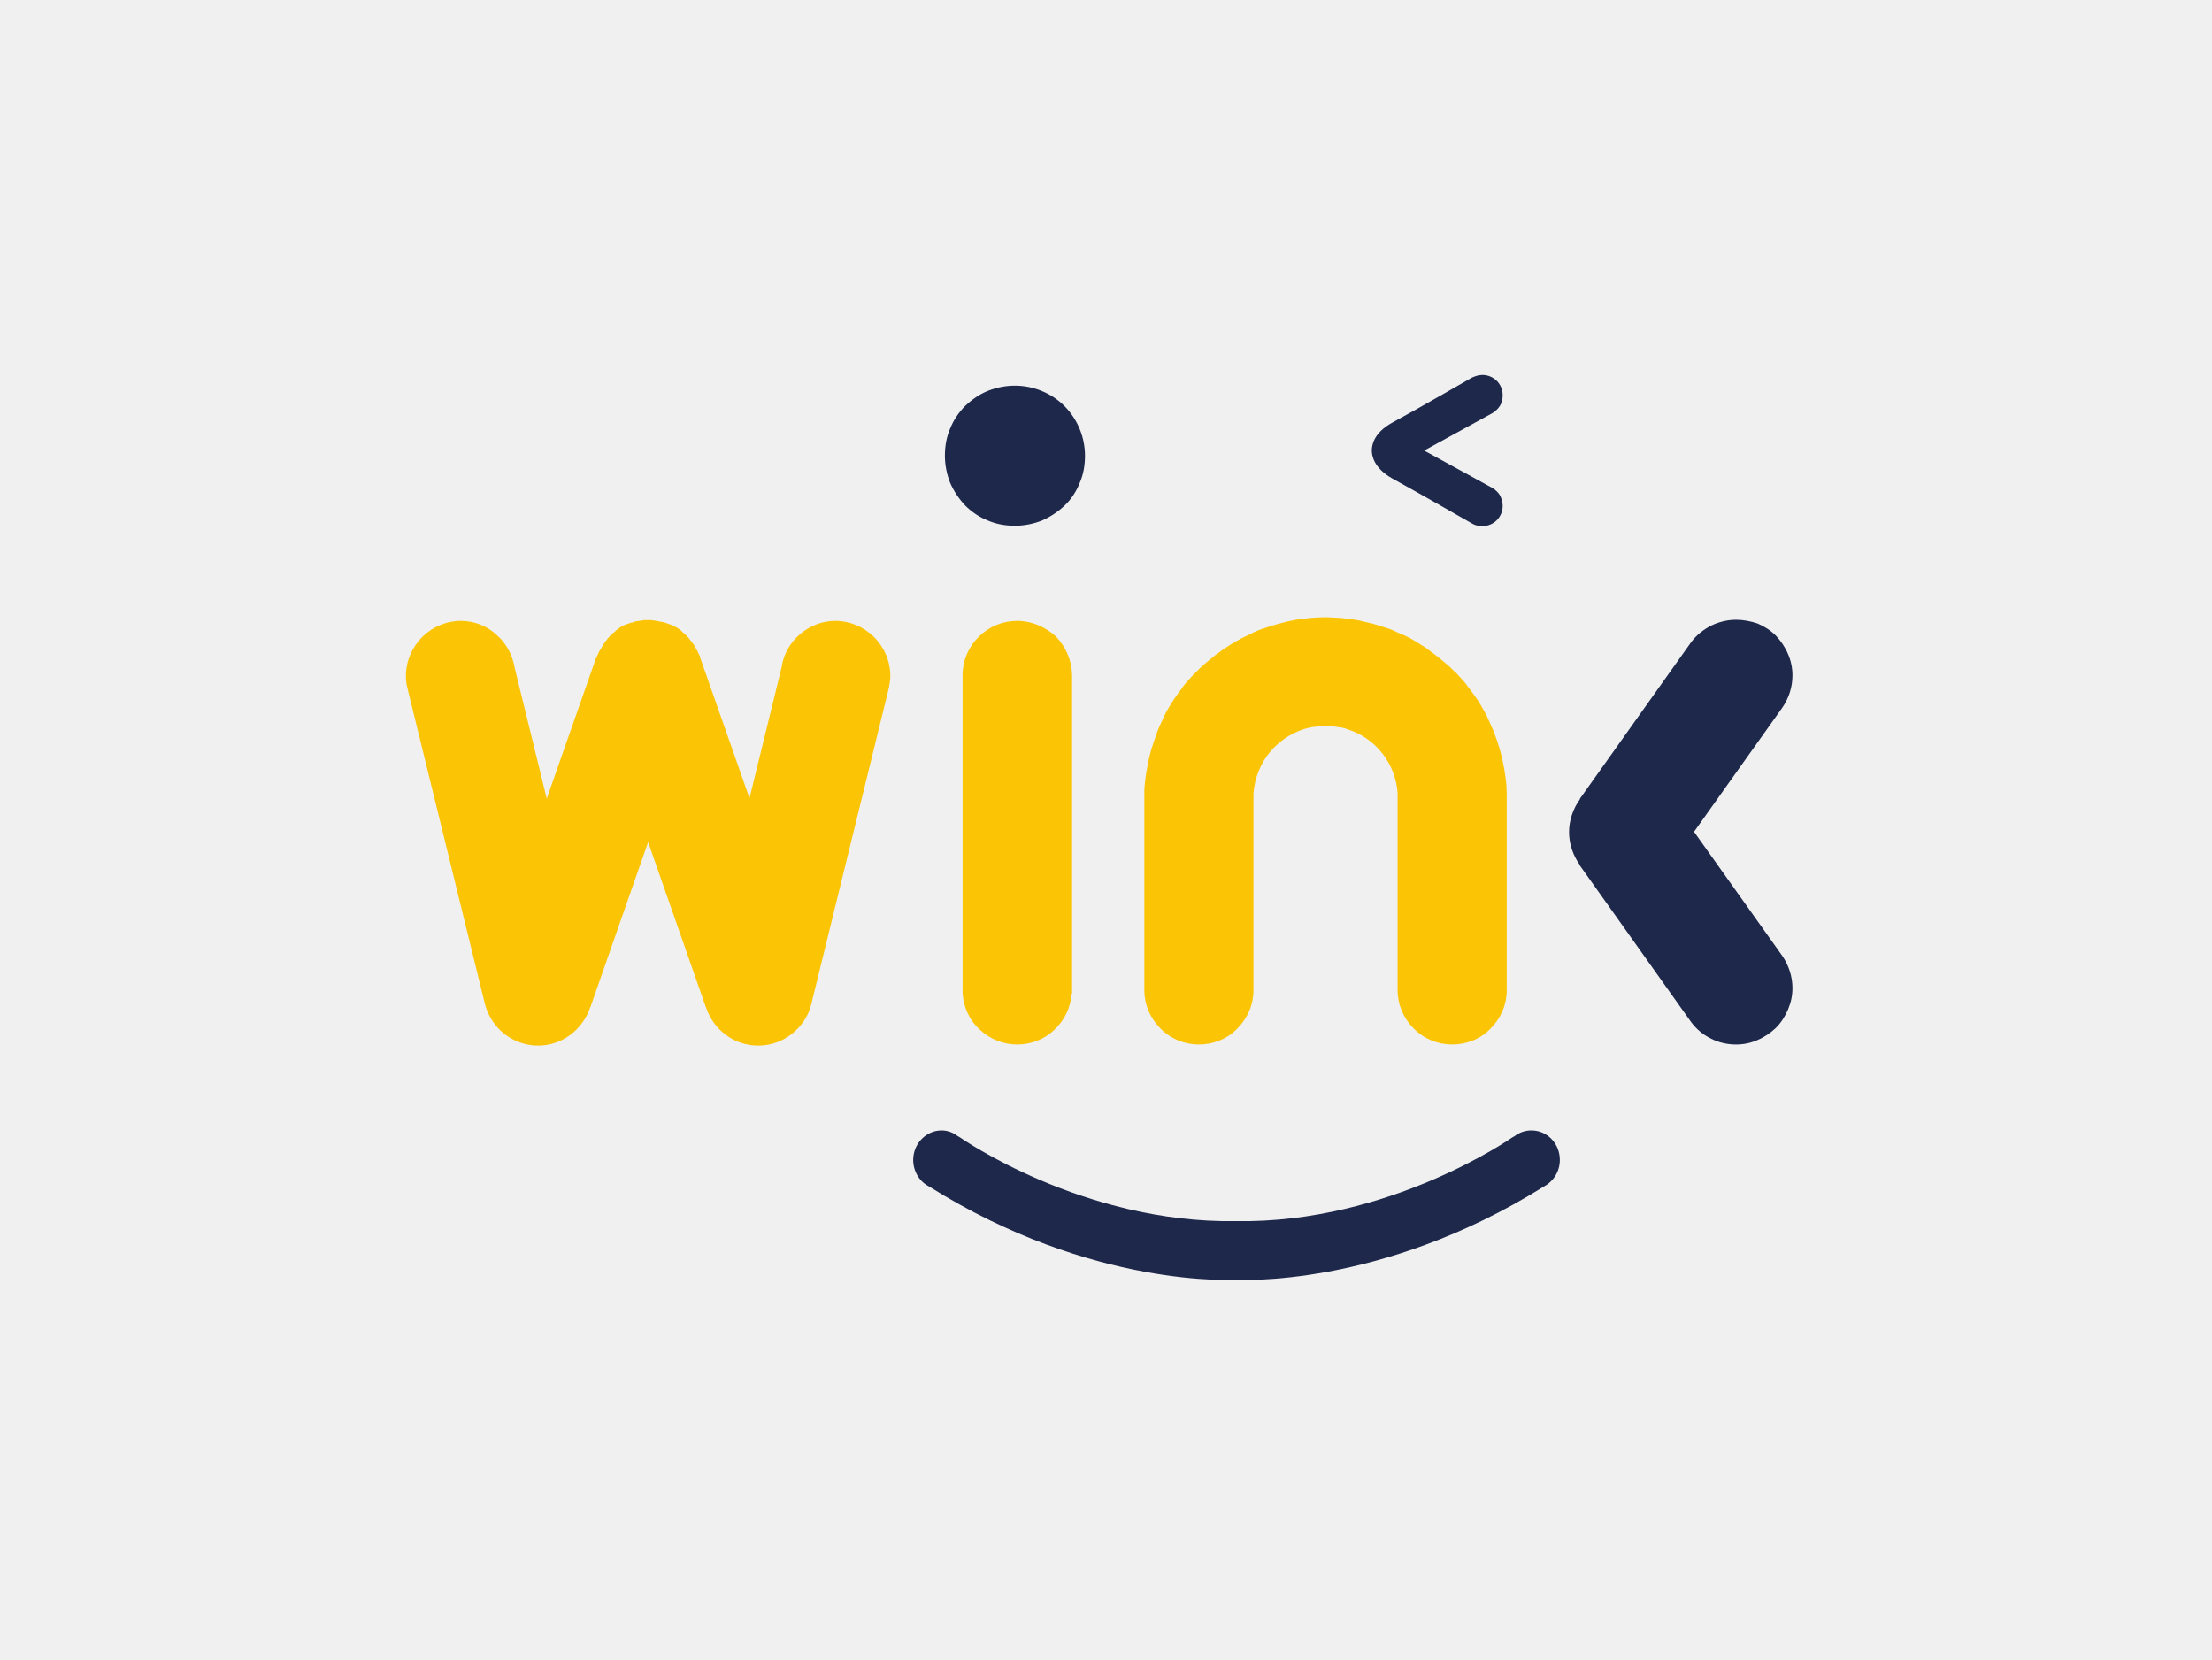
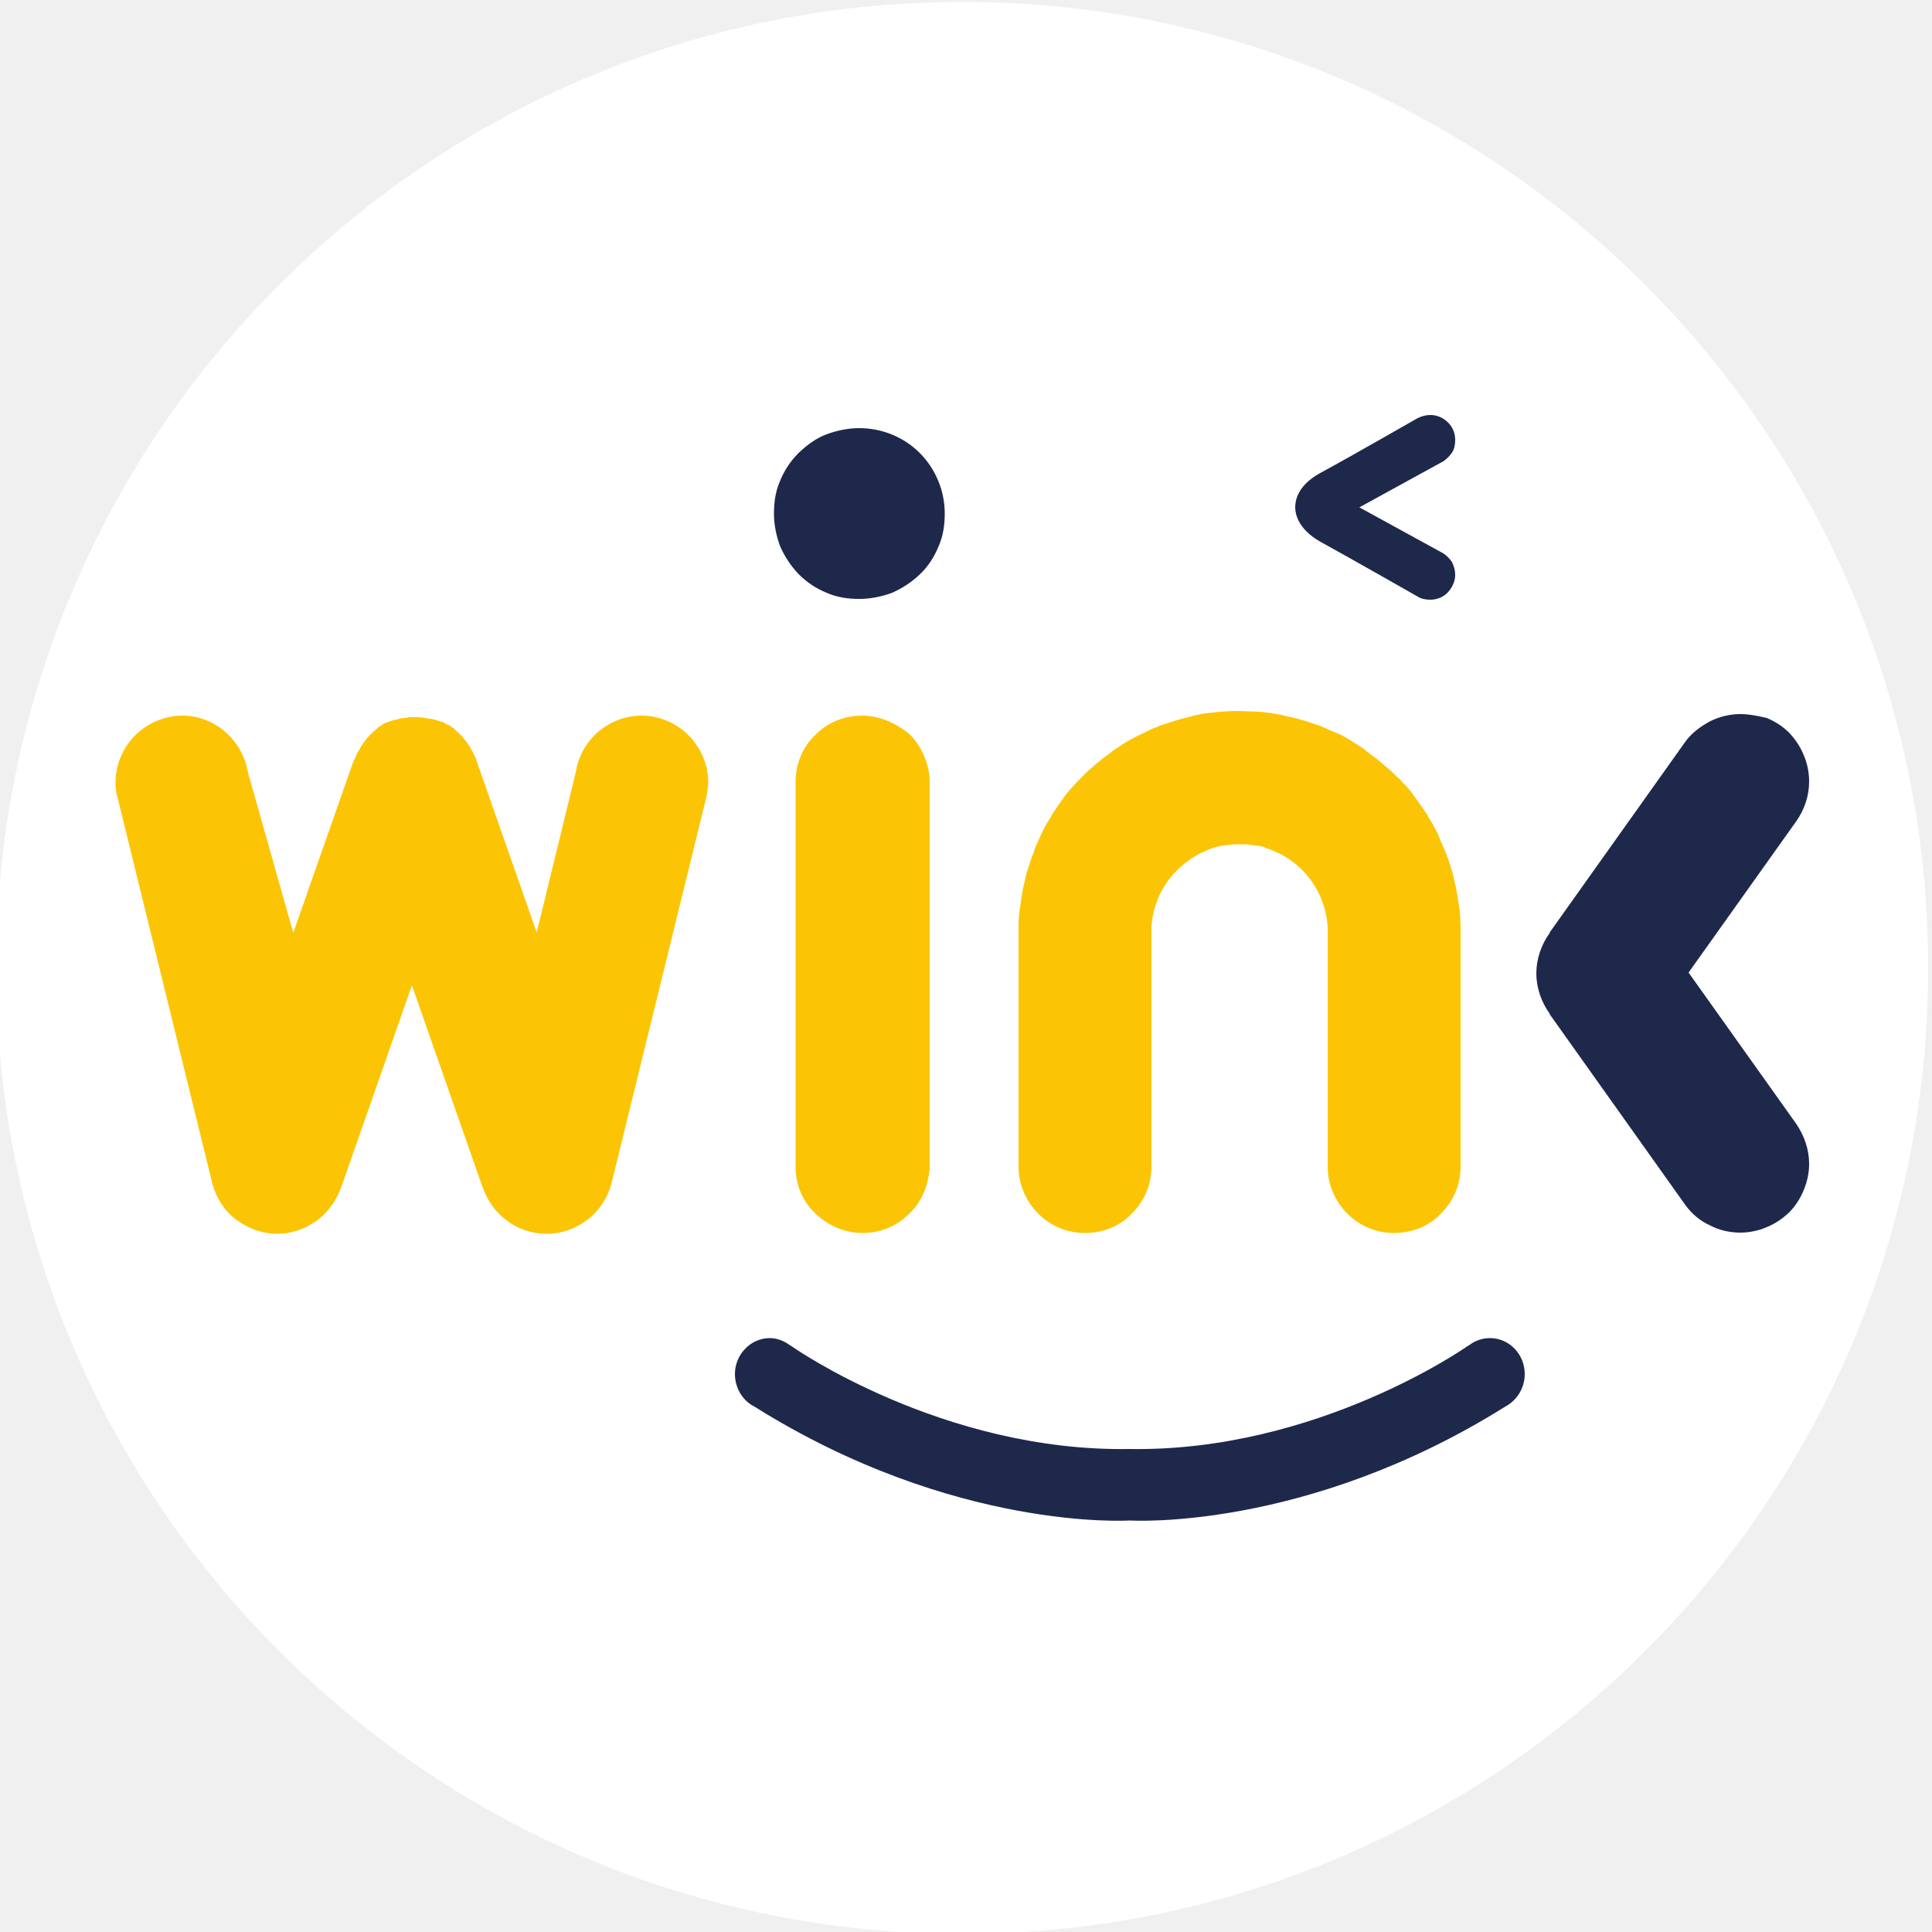
- <svg xmlns="http://www.w3.org/2000/svg" version="1.0" id="katman_1" x="0px" y="0px" viewBox="0 0 600 450" style="enable-background:new 0 0 600 450;" xml:space="preserve">
+ <svg xmlns="http://www.w3.org/2000/svg" version="1.1" id="katman_1" x="0px" y="0px" viewBox="0 0 500 500" style="enable-background:new 0 0 500 500;" xml:space="preserve">
  <style type="text/css">
- 	.st0{fill:#1E284B;}
- 	.st1{fill:#FBC506;}
+ 	.st0{fill:#FFFFFF;}
+ 	.st1{fill:#1E284B;}
+ 	.st2{fill:#FBC506;}
</style>
-   <path class="st0" d="M402.1,101.7L402.1,101.7c-1,0-1.9,0.3-2.8,0.7l0,0c0,0-15.1,8.7-21.6,12.2c-5.3,2.9-5.6,6.4-5.6,7.6  c0,1.2,0.4,4.7,5.6,7.6c6.4,3.5,21.6,12.2,21.6,12.2l0,0c0.8,0.5,1.8,0.7,2.8,0.7c1.5,0,2.9-0.6,3.9-1.6c1-1,1.6-2.4,1.6-3.9  c0-1-0.3-1.9-0.7-2.8c-0.5-0.8-1.2-1.5-2-2l0,0l-18.6-10.2l18.6-10.2l0,0c0.8-0.5,1.5-1.2,2-2c0.5-0.8,0.7-1.8,0.7-2.8  c0-1.5-0.6-2.9-1.6-3.9C405,102.3,403.6,101.7,402.1,101.7L402.1,101.7z M275.3,104.6c-2.5,0-5,0.5-7.3,1.4s-4.4,2.4-6.2,4.1  c-1.8,1.8-3.2,3.9-4.1,6.2c-1,2.3-1.4,4.8-1.4,7.3c0,2.5,0.5,5,1.4,7.3c1,2.3,2.4,4.4,4.1,6.2c1.8,1.8,3.9,3.2,6.2,4.1  c2.3,1,4.8,1.4,7.3,1.4c2.5,0,5-0.5,7.3-1.4c2.3-1,4.4-2.4,6.2-4.1s3.2-3.9,4.1-6.2c1-2.3,1.4-4.8,1.4-7.3c0-5-2-9.9-5.6-13.5  C285.2,106.6,280.3,104.6,275.3,104.6z M470.9,168.1c-2.4,0-4.7,0.6-6.8,1.6c-2.1,1.1-4,2.6-5.4,4.5l0,0l-30.2,42.5l0.1,0  c-1.9,2.6-3,5.8-3,9c0,3.2,1.1,6.4,3,9l-0.1,0l30.2,42.5l0,0c1.4,1.9,3.3,3.5,5.4,4.5c2.1,1.1,4.5,1.6,6.8,1.6c2,0,4-0.4,5.8-1.2  c1.9-0.8,3.5-1.9,5-3.3c1.4-1.4,2.5-3.1,3.3-5c0.8-1.9,1.2-3.8,1.2-5.8c0-3.1-1-6.2-2.8-8.8l0,0l-23.9-33.6l23.9-33.6l0,0  c1.8-2.6,2.8-5.6,2.8-8.8c0-2-0.4-4-1.2-5.8c-0.8-1.9-1.9-3.5-3.3-5c-1.4-1.4-3.1-2.5-5-3.3C474.9,168.5,472.9,168.1,470.9,168.1  L470.9,168.1z M255.4,306.6c-4.2,0-7.7,3.6-7.7,8c0,3.1,1.7,5.9,4.3,7.2c44.4,27.9,83.4,25.3,83.4,25.3s39,2.5,83.4-25.3  c2.6-1.4,4.3-4.1,4.3-7.2c0-4.4-3.4-8-7.7-8c-1.6,0-3.2,0.5-4.5,1.5l-0.7,0.4c0,0-33.3,23.4-74.9,22.7  c-41.6,0.7-74.9-22.7-74.9-22.7l-0.7-0.4C258.6,307.2,257,306.6,255.4,306.6z" />
-   <path class="st1" d="M359.6,167.4c-1.4,0-2.8,0.1-4.2,0.2c-0.8,0.1-1.5,0.2-2.3,0.3c-0.9,0.1-1.8,0.2-2.6,0.4  c-0.7,0.1-1.4,0.3-2.1,0.5c-0.9,0.2-1.8,0.4-2.7,0.7c-0.6,0.2-1.3,0.4-1.9,0.6c-0.9,0.3-1.9,0.6-2.8,1c-0.6,0.2-1.2,0.5-1.7,0.8  c-0.9,0.4-1.8,0.9-2.7,1.3c-0.5,0.3-1,0.6-1.6,0.9c-0.9,0.5-1.8,1.1-2.7,1.7c-0.5,0.3-0.9,0.6-1.4,1c-0.9,0.6-1.8,1.3-2.6,2  c-0.4,0.3-0.8,0.7-1.2,1c-0.9,0.7-1.7,1.5-2.5,2.3c-0.3,0.3-0.7,0.7-1,1c-0.8,0.9-1.6,1.7-2.3,2.6c-0.3,0.4-0.6,0.7-0.8,1.1  c-0.7,0.9-1.4,1.9-2.1,2.9c-0.2,0.4-0.5,0.7-0.7,1.1c-0.6,1-1.3,2.1-1.8,3.2c-0.2,0.4-0.4,0.7-0.5,1.1c-0.5,1.1-1.1,2.2-1.5,3.4  c-0.1,0.4-0.3,0.7-0.4,1.1c-0.4,1.2-0.8,2.4-1.2,3.6c-0.1,0.4-0.2,0.7-0.3,1.1c-0.3,1.2-0.6,2.5-0.8,3.7c-0.1,0.4-0.1,0.7-0.2,1.1  c-0.2,1.3-0.4,2.5-0.5,3.8c-0.1,0.8-0.1,1.6-0.1,2.4h0v0.3c0,0.3,0,0.7,0,1c0,0.1,0,0.3,0,0.4h0h0v51.6h0c0,3.9,1.6,7.6,4.4,10.4  c2.8,2.8,6.5,4.3,10.4,4.3c3.9,0,7.7-1.5,10.4-4.3c2.8-2.8,4.4-6.5,4.4-10.4h0v-0.2v-53.1c0.3-4.3,1.9-8.3,4.7-11.6  c2.8-3.2,6.5-5.5,10.7-6.4c0,0,0.1,0,0.1,0c0.5-0.1,1-0.2,1.5-0.2c0.2,0,0.3-0.1,0.5-0.1c0.4,0,0.8-0.1,1.2-0.1c0.3,0,0.6,0,0.8,0  c0,0,0,0,0,0c0.3,0,0.6,0,1,0c0.4,0,0.7,0,1.1,0.1c0.2,0,0.4,0.1,0.6,0.1c0.5,0.1,0.9,0.1,1.4,0.2c0.1,0,0.1,0,0.2,0  c0.6,0.1,1.2,0.3,1.7,0.5c3.8,1.2,7.1,3.5,9.5,6.6c2.4,3.1,3.9,6.9,4.1,10.9v53.1v0.2h0c0,3.9,1.6,7.6,4.4,10.4  c2.8,2.8,6.5,4.3,10.4,4.3c3.9,0,7.7-1.5,10.4-4.3c2.8-2.8,4.4-6.5,4.4-10.4h0v-51.6h0h0c0-0.1,0-0.3,0-0.4c0-0.3,0-0.7,0-1v-0.3h0  c0-0.8-0.1-1.6-0.1-2.4c-0.1-1.3-0.3-2.6-0.5-3.8c0-0.4-0.1-0.7-0.2-1.1c-0.2-1.3-0.5-2.5-0.8-3.7c-0.1-0.4-0.2-0.7-0.3-1.1  c-0.4-1.2-0.7-2.4-1.2-3.6c-0.1-0.4-0.3-0.7-0.4-1.1c-0.5-1.2-1-2.3-1.5-3.4c-0.2-0.4-0.3-0.7-0.5-1.1c-0.6-1.1-1.2-2.2-1.8-3.2  c-0.2-0.4-0.4-0.7-0.7-1.1c-0.7-1-1.4-2-2.1-2.9c-0.3-0.4-0.6-0.7-0.8-1.1c-0.7-0.9-1.5-1.8-2.3-2.6c-0.3-0.4-0.6-0.7-1-1  c-0.8-0.8-1.6-1.6-2.5-2.3c-0.4-0.3-0.8-0.7-1.2-1c-0.9-0.7-1.7-1.4-2.6-2c-0.4-0.3-0.9-0.7-1.3-1c-0.9-0.6-1.8-1.1-2.7-1.7  c-0.5-0.3-1-0.6-1.5-0.9c-0.9-0.5-1.8-0.9-2.8-1.3c-0.6-0.3-1.2-0.5-1.7-0.8c-0.9-0.4-1.8-0.7-2.8-1c-0.6-0.2-1.3-0.4-1.9-0.6  c-0.9-0.3-1.8-0.5-2.7-0.7c-0.7-0.2-1.4-0.3-2.1-0.5c-0.9-0.2-1.8-0.3-2.6-0.4c-0.8-0.1-1.5-0.2-2.3-0.3  C362.4,167.5,361,167.5,359.6,167.4C359.6,167.4,359.6,167.4,359.6,167.4L359.6,167.4z M125,168.4c-3.9,0-7.7,1.6-10.5,4.4  c-2.8,2.8-4.4,6.6-4.4,10.5c0,1.1,0.1,2.2,0.4,3.3l0,0l21.1,86l0,0c0.9,3.1,2.7,5.9,5.3,7.9c2.6,2,5.8,3.1,9,3.1  c3.2,0,6.2-1,8.8-2.9c2.5-1.9,4.4-4.5,5.4-7.5l0,0.1l15.7-44.9l15.7,44.9l0-0.1c1,3,2.8,5.6,5.4,7.5c2.5,1.9,5.6,2.9,8.8,2.9  c3.3,0,6.4-1.1,9-3.1c2.6-2,4.5-4.8,5.3-7.9l0,0l21.1-86l0,0c0.2-1.1,0.4-2.2,0.4-3.3c0-3.9-1.6-7.7-4.4-10.5  c-2.8-2.8-6.6-4.4-10.5-4.4c-3.5,0-6.9,1.3-9.6,3.6s-4.5,5.5-5,9l0,0l-8.7,35.5l-13.4-38.2l0,0c0,0,0,0,0-0.1  c-0.1-0.4-0.3-0.7-0.5-1.1c0-0.1-0.1-0.2-0.1-0.3c-0.2-0.4-0.4-0.7-0.6-1c0-0.1-0.1-0.2-0.1-0.3c-0.2-0.3-0.4-0.7-0.7-1  c-0.1-0.1-0.1-0.2-0.2-0.3c-0.2-0.3-0.5-0.6-0.7-0.9c-0.1-0.1-0.2-0.2-0.2-0.3c-0.3-0.3-0.5-0.5-0.8-0.8c-0.1-0.1-0.2-0.2-0.3-0.3  c-0.3-0.2-0.6-0.5-0.8-0.7c-0.1-0.1-0.2-0.2-0.3-0.3c-0.3-0.2-0.6-0.4-0.9-0.6c-0.1-0.1-0.3-0.2-0.4-0.2c-0.3-0.2-0.6-0.3-0.9-0.5  c-0.1-0.1-0.3-0.1-0.5-0.2c-0.3-0.1-0.6-0.2-0.9-0.3c-0.2-0.1-0.4-0.1-0.5-0.2c-0.3-0.1-0.6-0.2-0.9-0.2c-0.2-0.1-0.4-0.1-0.6-0.1  c-0.3-0.1-0.6-0.1-0.9-0.2c-0.2,0-0.4-0.1-0.6-0.1c-0.3,0-0.5,0-0.8-0.1c-0.3,0-0.6,0-0.9,0c0,0,0,0,0,0c-0.3,0-0.6,0-0.9,0  c-0.3,0-0.5,0-0.8,0.1c-0.2,0-0.4,0.1-0.7,0.1c-0.3,0-0.5,0.1-0.8,0.1c-0.2,0-0.4,0.1-0.6,0.2c-0.3,0.1-0.6,0.2-0.9,0.2  c-0.2,0.1-0.4,0.1-0.5,0.2c-0.3,0.1-0.6,0.2-0.9,0.3c-0.2,0.1-0.3,0.1-0.5,0.2c-0.3,0.1-0.6,0.3-0.9,0.5c-0.1,0.1-0.3,0.2-0.4,0.3  c-0.3,0.2-0.6,0.4-0.8,0.6c-0.1,0.1-0.2,0.2-0.3,0.3c-0.3,0.2-0.6,0.4-0.8,0.7c-0.1,0.1-0.2,0.2-0.3,0.3c-0.3,0.2-0.5,0.5-0.8,0.8  c-0.1,0.1-0.2,0.2-0.2,0.3c-0.3,0.3-0.5,0.6-0.7,0.9c-0.1,0.1-0.1,0.2-0.2,0.3c-0.2,0.3-0.4,0.6-0.6,1c-0.1,0.1-0.1,0.2-0.2,0.3  c-0.2,0.3-0.4,0.7-0.6,1c0,0.1-0.1,0.2-0.1,0.3c-0.2,0.4-0.3,0.7-0.5,1.1c0,0,0,0,0,0.1l-0.1,0l-13.4,38.2l-8.7-35.5l0,0  c-0.6-3.5-2.3-6.7-5-9C132,169.7,128.5,168.4,125,168.4L125,168.4z M275.9,168.4c-3.9,0-7.6,1.5-10.4,4.3c-2.8,2.7-4.4,6.5-4.4,10.3  h0v0.2v85.3v1h0c0.3,3.8,1.9,7.3,4.7,9.8c2.8,2.6,6.4,4,10.1,4c3.8,0,7.4-1.4,10.1-4c2.8-2.6,4.4-6.1,4.7-9.8h0.1v-1v-85.3V183h0  c-0.1-3.9-1.7-7.6-4.4-10.4C283.5,170,279.8,168.4,275.9,168.4L275.9,168.4z" />
+   <circle class="st0" cx="249" cy="250.5" r="250" />
+   <path class="st1" d="M370.2,107.4L370.2,107.4c-1.2,0-2.2,0.3-3.3,0.8l0,0c0,0-17.6,10.1-25.2,14.2c-6.2,3.4-6.5,7.5-6.5,8.9  s0.5,5.5,6.5,8.9c7.5,4.1,25.2,14.2,25.2,14.2l0,0c0.9,0.6,2.1,0.8,3.3,0.8c1.7,0,3.4-0.7,4.5-1.9s1.9-2.8,1.9-4.5  c0-1.2-0.3-2.2-0.8-3.3c-0.6-0.9-1.4-1.7-2.3-2.3l0,0l-21.7-11.9l21.7-11.9l0,0c0.9-0.6,1.7-1.4,2.3-2.3c0.6-0.9,0.8-2.1,0.8-3.3  c0-1.7-0.7-3.4-1.9-4.5C373.5,108.1,371.9,107.4,370.2,107.4L370.2,107.4z M222.4,110.8c-2.9,0-5.8,0.6-8.5,1.6  c-2.7,1-5.1,2.8-7.2,4.8c-2.1,2.1-3.7,4.5-4.8,7.2c-1.2,2.7-1.6,5.6-1.6,8.5s0.6,5.8,1.6,8.5c1.2,2.7,2.8,5.1,4.8,7.2  c2.1,2.1,4.5,3.7,7.2,4.8c2.7,1.2,5.6,1.6,8.5,1.6c2.9,0,5.8-0.6,8.5-1.6c2.7-1.2,5.1-2.8,7.2-4.8c2.1-2,3.7-4.5,4.8-7.2  c1.2-2.7,1.6-5.6,1.6-8.5c0-5.8-2.3-11.5-6.5-15.7C233.9,113.1,228.2,110.8,222.4,110.8z M450.4,184.8c-2.8,0-5.5,0.7-7.9,1.9  c-2.4,1.3-4.7,3-6.3,5.2l0,0l-35.2,49.5h0.1c-2.2,3-3.5,6.8-3.5,10.5s1.3,7.5,3.5,10.5h-0.1l35.2,49.5l0,0c1.6,2.2,3.8,4.1,6.3,5.2  c2.4,1.3,5.2,1.9,7.9,1.9c2.3,0,4.7-0.5,6.8-1.4c2.2-0.9,4.1-2.2,5.8-3.8c1.6-1.6,2.9-3.6,3.8-5.8s1.4-4.4,1.4-6.8  c0-3.6-1.2-7.2-3.3-10.3l0,0l-27.9-39.2l27.9-39.2l0,0c2.1-3,3.3-6.5,3.3-10.3c0-2.3-0.5-4.7-1.4-6.8c-0.9-2.2-2.2-4.1-3.8-5.8  c-1.6-1.6-3.6-2.9-5.8-3.8C455,185.3,452.7,184.8,450.4,184.8L450.4,184.8z M199.2,346.3c-4.9,0-9,4.2-9,9.3c0,3.6,2,6.9,5,8.4  c51.8,32.5,97.2,29.5,97.2,29.5s45.5,2.9,97.2-29.5c3-1.6,5-4.8,5-8.4c0-5.1-4-9.3-9-9.3c-1.9,0-3.7,0.6-5.2,1.7l-0.8,0.5  c0,0-38.8,27.3-87.3,26.5c-48.5,0.8-87.3-26.5-87.3-26.5l-0.8-0.5C202.9,347,201,346.3,199.2,346.3z" />
+   <path class="st2" d="M320.6,184c-1.6,0-3.3,0.1-4.9,0.2c-0.9,0.1-1.7,0.2-2.7,0.3c-1,0.1-2.1,0.2-3,0.5c-0.8,0.1-1.6,0.3-2.4,0.6  c-1,0.2-2.1,0.5-3.1,0.8c-0.7,0.2-1.5,0.5-2.2,0.7c-1,0.3-2.2,0.7-3.3,1.2c-0.7,0.2-1.4,0.6-2,0.9c-1,0.5-2.1,1-3.1,1.5  c-0.6,0.3-1.2,0.7-1.9,1c-1,0.6-2.1,1.3-3.1,2c-0.6,0.3-1,0.7-1.6,1.2c-1,0.7-2.1,1.5-3,2.3c-0.5,0.3-0.9,0.8-1.4,1.2  c-1,0.8-2,1.7-2.9,2.7c-0.3,0.3-0.8,0.8-1.2,1.2c-0.9,1-1.9,2-2.7,3c-0.3,0.5-0.7,0.8-0.9,1.3c-0.8,1-1.6,2.2-2.4,3.4  c-0.2,0.5-0.6,0.8-0.8,1.3c-0.7,1.2-1.5,2.4-2.1,3.7c-0.2,0.5-0.5,0.8-0.6,1.3c-0.6,1.3-1.3,2.6-1.7,4c-0.1,0.5-0.3,0.8-0.5,1.3  c-0.5,1.4-0.9,2.8-1.4,4.2c-0.1,0.5-0.2,0.8-0.3,1.3c-0.3,1.4-0.7,2.9-0.9,4.3c-0.1,0.5-0.1,0.8-0.2,1.3c-0.2,1.5-0.5,2.9-0.6,4.4  c-0.1,0.9-0.1,1.9-0.1,2.8l0,0v0.3c0,0.3,0,0.8,0,1.2c0,0.1,0,0.3,0,0.5l0,0l0,0V302l0,0c0,4.5,1.9,8.9,5.1,12.1  c3.3,3.3,7.6,5,12.1,5s9-1.7,12.1-5c3.3-3.3,5.1-7.6,5.1-12.1l0,0v-0.2v-61.9c0.3-5,2.2-9.7,5.5-13.5c3.3-3.7,7.6-6.4,12.5-7.5h0.1  c0.6-0.1,1.2-0.2,1.7-0.2c0.2,0,0.3-0.1,0.6-0.1c0.5,0,0.9-0.1,1.4-0.1c0.3,0,0.7,0,0.9,0l0,0c0.3,0,0.7,0,1.2,0s0.8,0,1.3,0.1  c0.2,0,0.5,0.1,0.7,0.1c0.6,0.1,1,0.1,1.6,0.2c0.1,0,0.1,0,0.2,0c0.7,0.1,1.4,0.3,2,0.6c4.4,1.4,8.3,4.1,11.1,7.7s4.5,8,4.8,12.7  v61.9v0.2l0,0c0,4.5,1.9,8.9,5.1,12.1c3.3,3.3,7.6,5,12.1,5s9-1.7,12.1-5c3.3-3.3,5.1-7.6,5.1-12.1l0,0v-60.1l0,0l0,0  c0-0.1,0-0.3,0-0.5c0-0.3,0-0.8,0-1.2v-0.3l0,0c0-0.9-0.1-1.9-0.1-2.8c-0.1-1.5-0.3-3-0.6-4.4c0-0.5-0.1-0.8-0.2-1.3  c-0.2-1.5-0.6-2.9-0.9-4.3c-0.1-0.5-0.2-0.8-0.3-1.3c-0.5-1.4-0.8-2.8-1.4-4.2c-0.1-0.5-0.3-0.8-0.5-1.3c-0.6-1.4-1.2-2.7-1.7-4  c-0.2-0.5-0.3-0.8-0.6-1.3c-0.7-1.3-1.4-2.6-2.1-3.7c-0.2-0.5-0.5-0.8-0.8-1.3c-0.8-1.2-1.6-2.3-2.4-3.4c-0.3-0.5-0.7-0.8-0.9-1.3  c-0.8-1-1.7-2.1-2.7-3c-0.3-0.5-0.7-0.8-1.2-1.2c-0.9-0.9-1.9-1.9-2.9-2.7c-0.5-0.3-0.9-0.8-1.4-1.2c-1-0.8-2-1.6-3-2.3  c-0.5-0.3-1-0.8-1.5-1.2c-1-0.7-2.1-1.3-3.1-2c-0.6-0.3-1.2-0.7-1.7-1c-1-0.6-2.1-1-3.3-1.5c-0.7-0.3-1.4-0.6-2-0.9  c-1-0.5-2.1-0.8-3.3-1.2c-0.7-0.2-1.5-0.5-2.2-0.7c-1-0.3-2.1-0.6-3.1-0.8c-0.8-0.2-1.6-0.3-2.4-0.6c-1-0.2-2.1-0.3-3-0.5  c-0.9-0.1-1.7-0.2-2.7-0.3C323.9,184.1,322.3,184.1,320.6,184L320.6,184L320.6,184z M47.2,185.2c-4.5,0-9,1.9-12.2,5.1  c-3.3,3.3-5.1,7.7-5.1,12.2c0,1.3,0.1,2.6,0.5,3.8l0,0l24.6,100.2l0,0c1,3.6,3.1,6.9,6.2,9.2s6.8,3.6,10.5,3.6  c3.7,0,7.2-1.2,10.3-3.4c2.9-2.2,5.1-5.2,6.3-8.7v0.1l18.3-52.3l18.3,52.3v-0.1c1.2,3.5,3.3,6.5,6.3,8.7c2.9,2.2,6.5,3.4,10.3,3.4  c3.8,0,7.5-1.3,10.5-3.6c3-2.3,5.2-5.6,6.2-9.2l0,0l24.6-100.2l0,0c0.2-1.3,0.5-2.6,0.5-3.8c0-4.5-1.9-9-5.1-12.2  c-3.3-3.3-7.7-5.1-12.2-5.1c-4.1,0-8,1.5-11.2,4.2c-3.1,2.7-5.2,6.4-5.8,10.5l0,0l-10.1,41.4l-15.6-44.5l0,0c0,0,0,0,0-0.1  c-0.1-0.5-0.3-0.8-0.6-1.3c0-0.1-0.1-0.2-0.1-0.3c-0.2-0.5-0.5-0.8-0.7-1.2c0-0.1-0.1-0.2-0.1-0.3c-0.2-0.3-0.5-0.8-0.8-1.2  c-0.1-0.1-0.1-0.2-0.2-0.3c-0.2-0.3-0.6-0.7-0.8-1c-0.1-0.1-0.2-0.2-0.2-0.3c-0.3-0.3-0.6-0.6-0.9-0.9c-0.1-0.1-0.2-0.2-0.3-0.3  c-0.3-0.2-0.7-0.6-0.9-0.8c-0.1-0.1-0.2-0.2-0.3-0.3c-0.3-0.2-0.7-0.5-1-0.7c-0.1-0.1-0.3-0.2-0.5-0.2c-0.3-0.2-0.7-0.3-1-0.6  c-0.1-0.1-0.3-0.1-0.6-0.2c-0.3-0.1-0.7-0.2-1-0.3c-0.2-0.1-0.5-0.1-0.6-0.2c-0.3-0.1-0.7-0.2-1-0.2c-0.2-0.1-0.5-0.1-0.7-0.1  c-0.3-0.1-0.7-0.1-1-0.2c-0.2,0-0.5-0.1-0.7-0.1c-0.3,0-0.6,0-0.9-0.1c-0.3,0-0.7,0-1,0l0,0c-0.3,0-0.7,0-1,0c-0.3,0-0.6,0-0.9,0.1  c-0.2,0-0.5,0.1-0.8,0.1c-0.3,0-0.6,0.1-0.9,0.1c-0.2,0-0.5,0.1-0.7,0.2c-0.3,0.1-0.7,0.2-1,0.2c-0.2,0.1-0.5,0.1-0.6,0.2  c-0.3,0.1-0.7,0.2-1,0.3c-0.2,0.1-0.3,0.1-0.6,0.2c-0.3,0.1-0.7,0.3-1,0.6c-0.1,0.1-0.3,0.2-0.5,0.3c-0.3,0.2-0.7,0.5-0.9,0.7  c-0.1,0.1-0.2,0.2-0.3,0.3c-0.3,0.2-0.7,0.5-0.9,0.8c-0.1,0.1-0.2,0.2-0.3,0.3c-0.3,0.2-0.6,0.6-0.9,0.9c-0.1,0.1-0.2,0.2-0.2,0.3  c-0.3,0.3-0.6,0.7-0.8,1c-0.1,0.1-0.1,0.2-0.2,0.3c-0.2,0.3-0.5,0.7-0.7,1.2c-0.1,0.1-0.1,0.2-0.2,0.3c-0.2,0.3-0.5,0.8-0.7,1.2  c0,0.1-0.1,0.2-0.1,0.3c-0.2,0.5-0.3,0.8-0.6,1.3c0,0,0,0,0,0.1h-0.1l-15.6,44.5L64.2,200l0,0c-0.7-4.1-2.7-7.8-5.8-10.5  C55.3,186.7,51.2,185.2,47.2,185.2L47.2,185.2z M223.1,185.2c-4.5,0-8.9,1.7-12.1,5c-3.3,3.1-5.1,7.6-5.1,12l0,0v0.2v99.4v1.2l0,0  c0.3,4.4,2.2,8.5,5.5,11.4c3.3,3,7.5,4.7,11.8,4.7c4.4,0,8.6-1.6,11.8-4.7c3.3-3,5.1-7.1,5.5-11.4h0.1v-1.2v-99.4v-0.2l0,0  c-0.1-4.5-2-8.9-5.1-12.1C231.9,187.1,227.6,185.2,223.1,185.2L223.1,185.2z" />
</svg>
